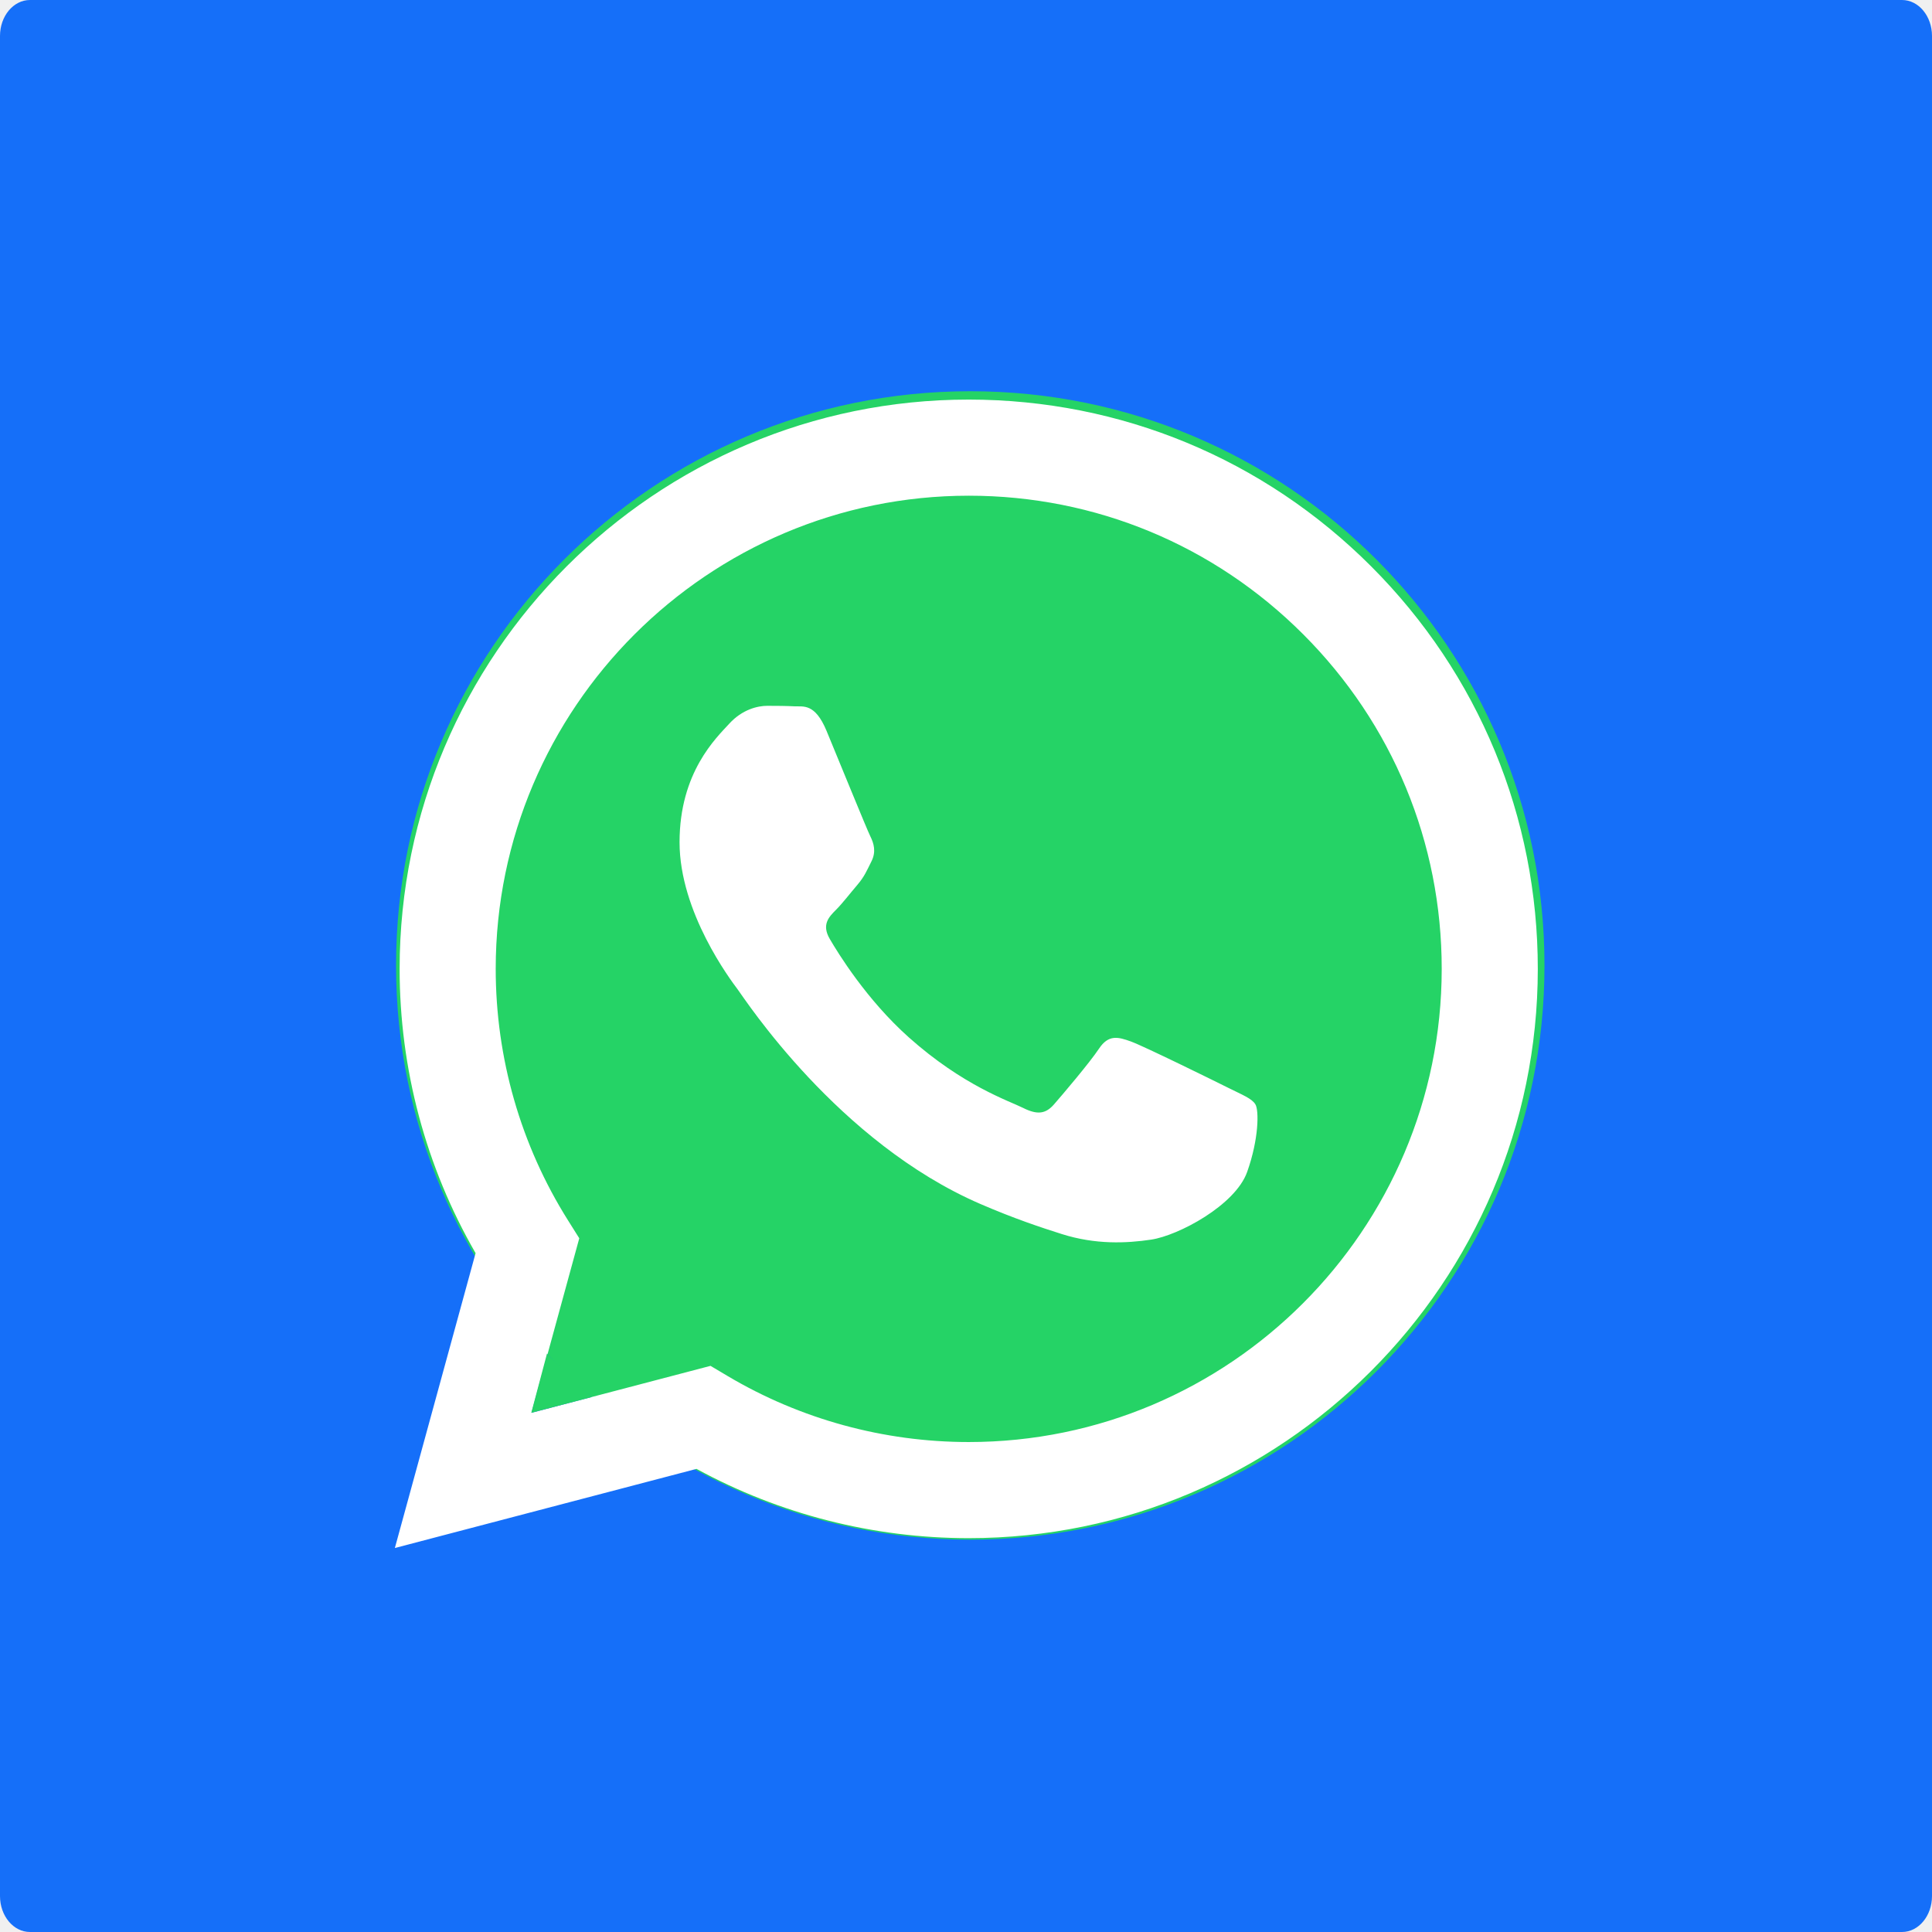
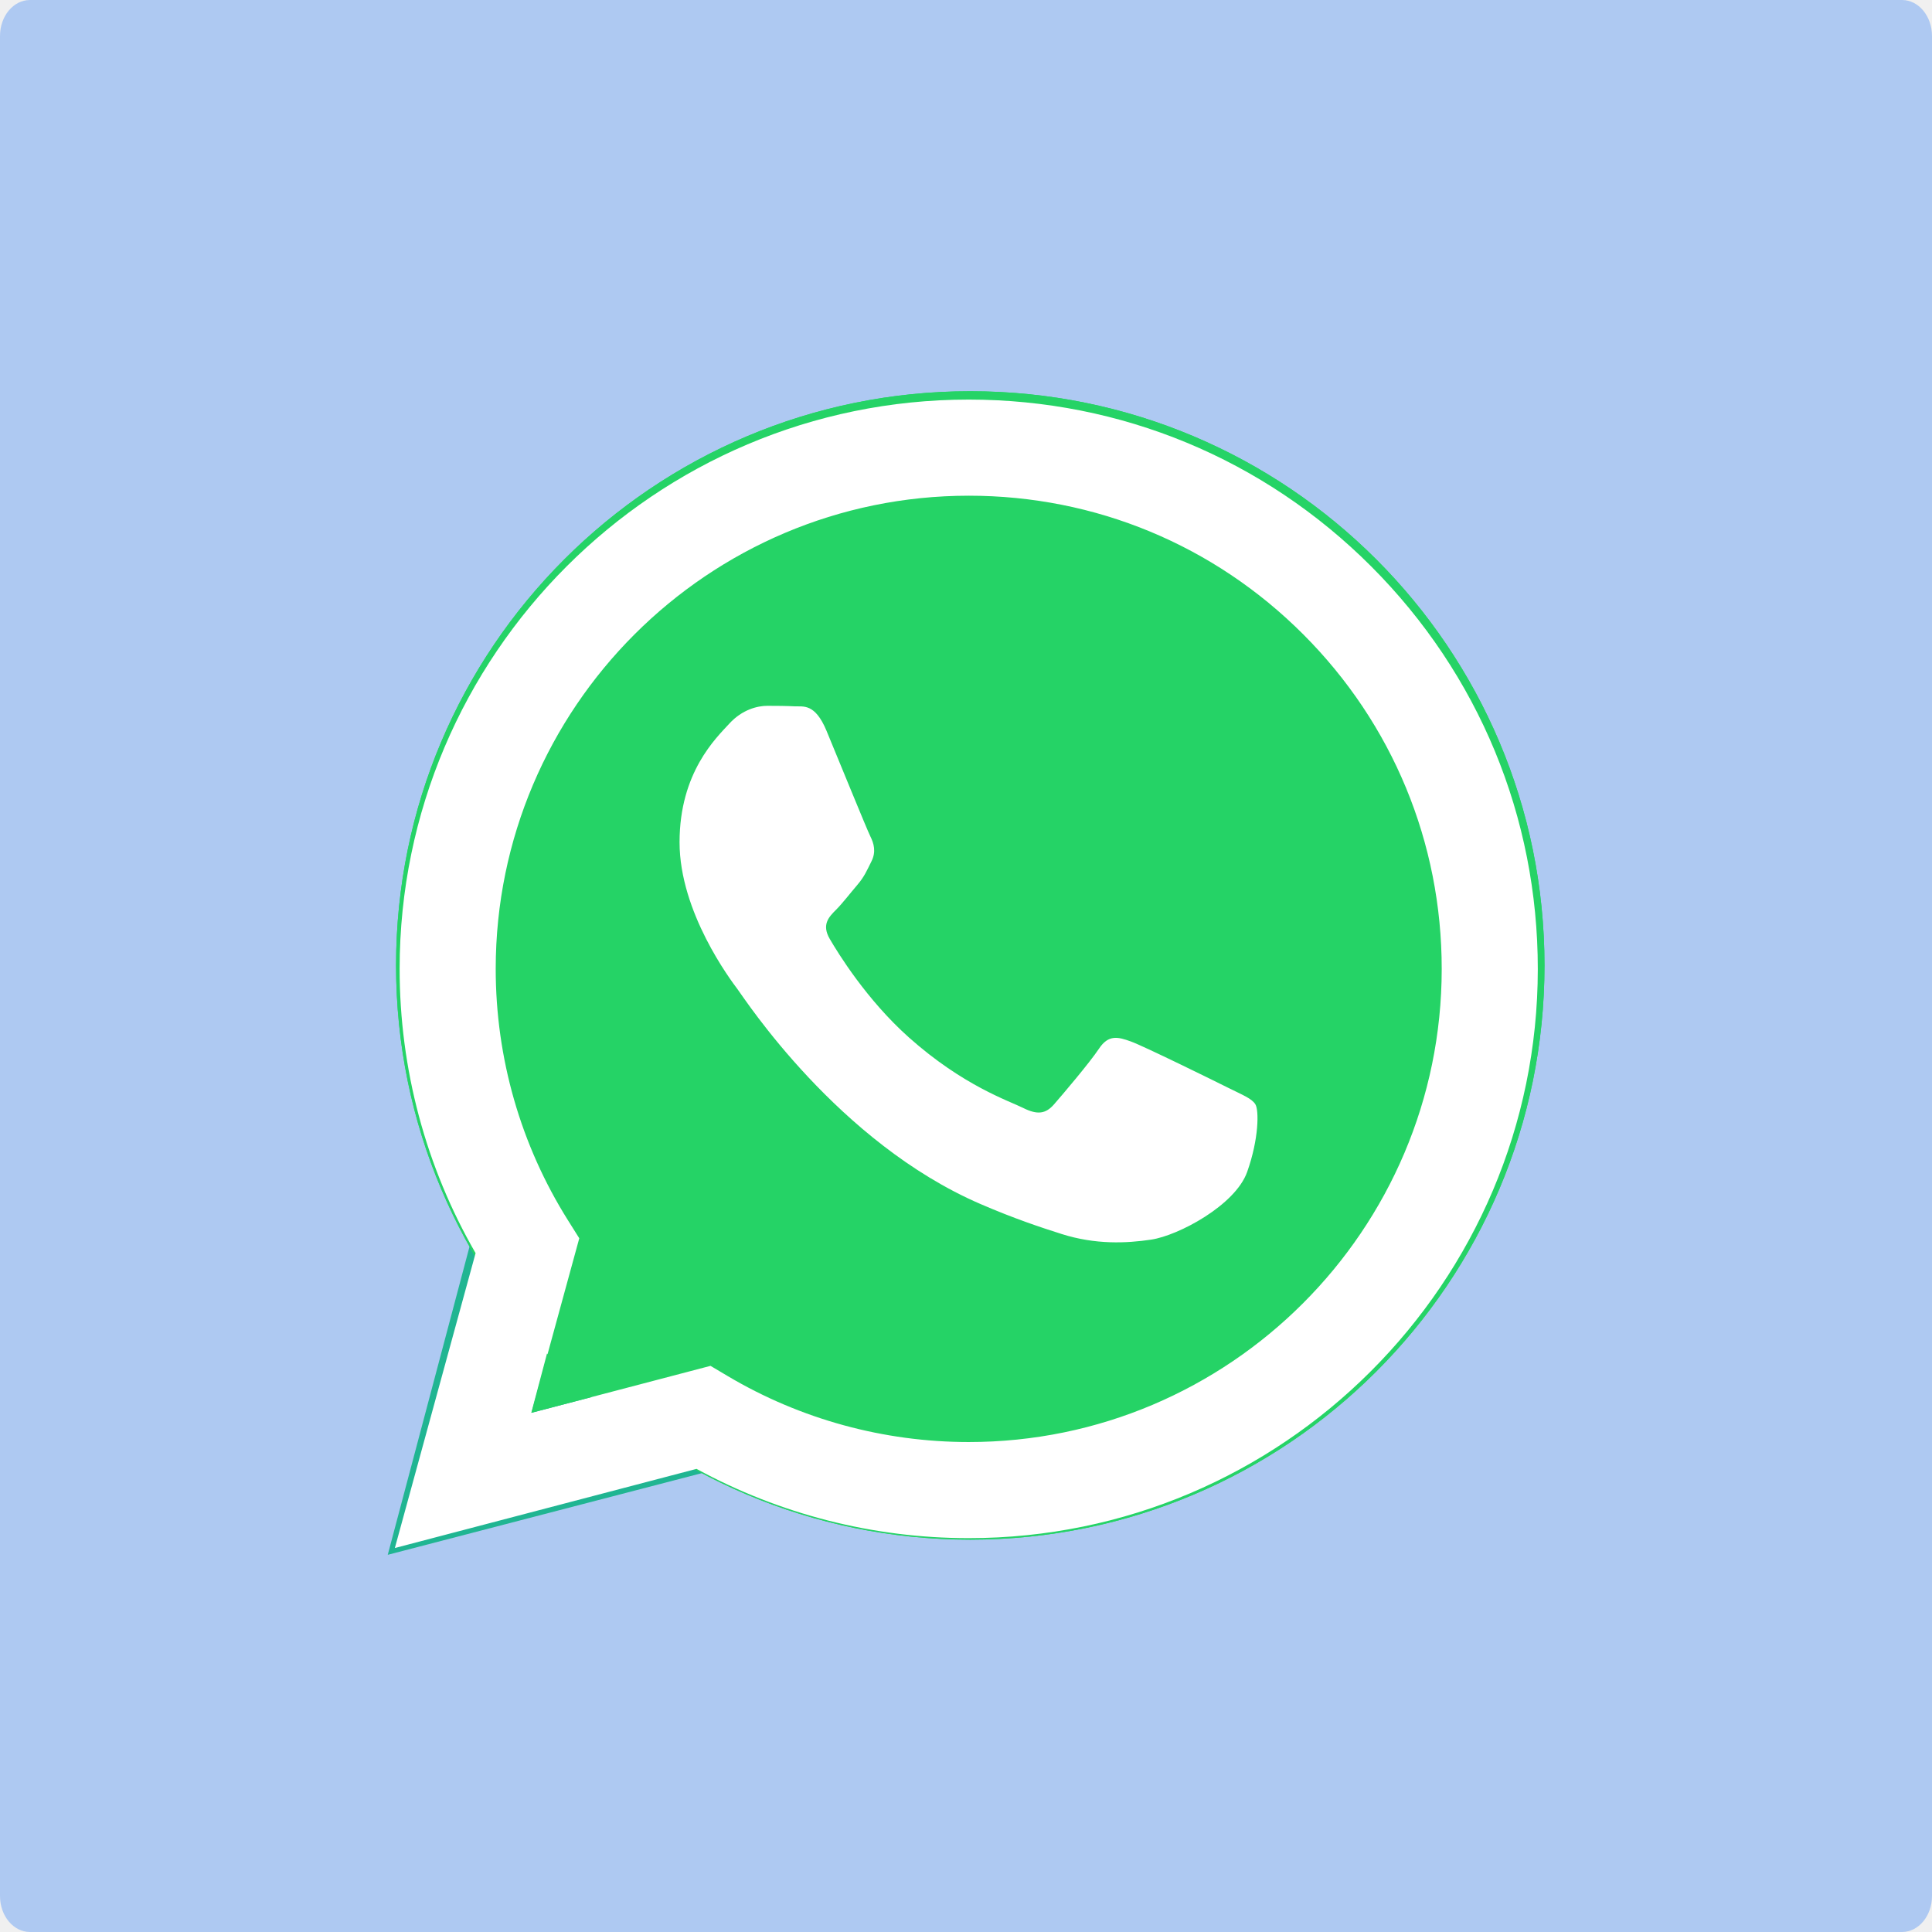
<svg xmlns="http://www.w3.org/2000/svg" width="800" height="800" viewBox="0 0 800 800" fill="none">
-   <path d="M787.59 800H12.41C5.556 800 0 793.332 0 785.108V14.892C0 6.667 5.556 0 12.41 0H787.59C794.444 0 800 6.667 800 14.892V785.108C800 793.332 794.444 800 787.59 800Z" fill="#156FF9" />
+   <path d="M203.591 481.616L326.068 600.781L160.559 643.813L203.591 481.616Z" fill="#25D366" />
+   <path d="M787.59 800H12.41C5.556 800 0 793.332 0 785.108V14.892C0 6.667 5.556 0 12.41 0H787.59C794.444 0 800 6.667 800 14.892V785.108C800 793.332 794.444 800 787.59 800Z" fill="#156FF9" fill-opacity="0.3" />
+   <circle cx="401.77" cy="399.77" r="237.77" fill="#25D366" />
  <circle cx="401.77" cy="399.77" r="237.77" fill="#25D366" />
  <path fill-rule="evenodd" clip-rule="evenodd" d="M508.558 450.429C502.67 447.483 473.723 433.24 468.325 431.273C462.929 429.308 459.003 428.328 455.078 434.22C451.153 440.114 439.869 453.377 436.434 457.307C433 461.236 429.565 461.729 423.677 458.78C417.79 455.834 398.818 449.617 376.328 429.556C358.825 413.943 347.008 394.663 343.574 388.768C340.139 382.873 343.207 379.687 346.155 376.752C348.804 374.113 352.044 369.874 354.987 366.436C357.931 362.999 358.912 360.541 360.875 356.614C362.837 352.683 361.857 349.246 360.383 346.299C358.912 343.352 347.136 314.369 342.231 302.579C337.451 291.099 332.597 292.654 328.983 292.472C325.552 292.301 321.622 292.265 317.698 292.265C313.773 292.265 307.394 293.739 301.996 299.632C296.6 305.527 281.389 319.772 281.389 348.752C281.389 377.735 302.487 405.731 305.431 409.661C308.376 413.592 346.949 473.062 406.015 498.566C420.062 504.634 431.03 508.256 439.581 510.969C453.685 515.451 466.521 514.818 476.666 513.302C487.978 511.613 511.502 499.06 516.409 485.307C521.315 471.55 521.315 459.762 519.842 457.307C518.371 454.851 514.446 453.377 508.558 450.429ZM401.126 597.117H401.047C365.902 597.104 331.431 587.661 301.36 569.817L294.208 565.572L220.08 585.017L239.866 512.743L235.21 505.332C215.604 474.149 205.248 438.108 205.264 401.1C205.307 293.113 293.17 205.257 401.204 205.257C453.518 205.275 502.693 225.674 539.673 262.696C576.651 299.716 597.004 348.925 596.983 401.258C596.939 509.254 509.078 597.117 401.126 597.117ZM567.816 234.565C523.327 190.024 464.161 165.484 401.124 165.458C271.24 165.458 165.529 271.161 165.477 401.085C165.46 442.617 176.311 483.154 196.932 518.892L163.502 641L288.421 608.232C322.839 627.005 361.591 636.901 401.03 636.913H401.126H401.127C530.998 636.913 636.717 531.2 636.77 401.274C636.794 338.309 612.306 279.105 567.816 234.565Z" fill="white" />
  <path d="M226.5 560.5L245 578.5L220 585L226.5 560.5Z" fill="#25D366" />
</svg>
